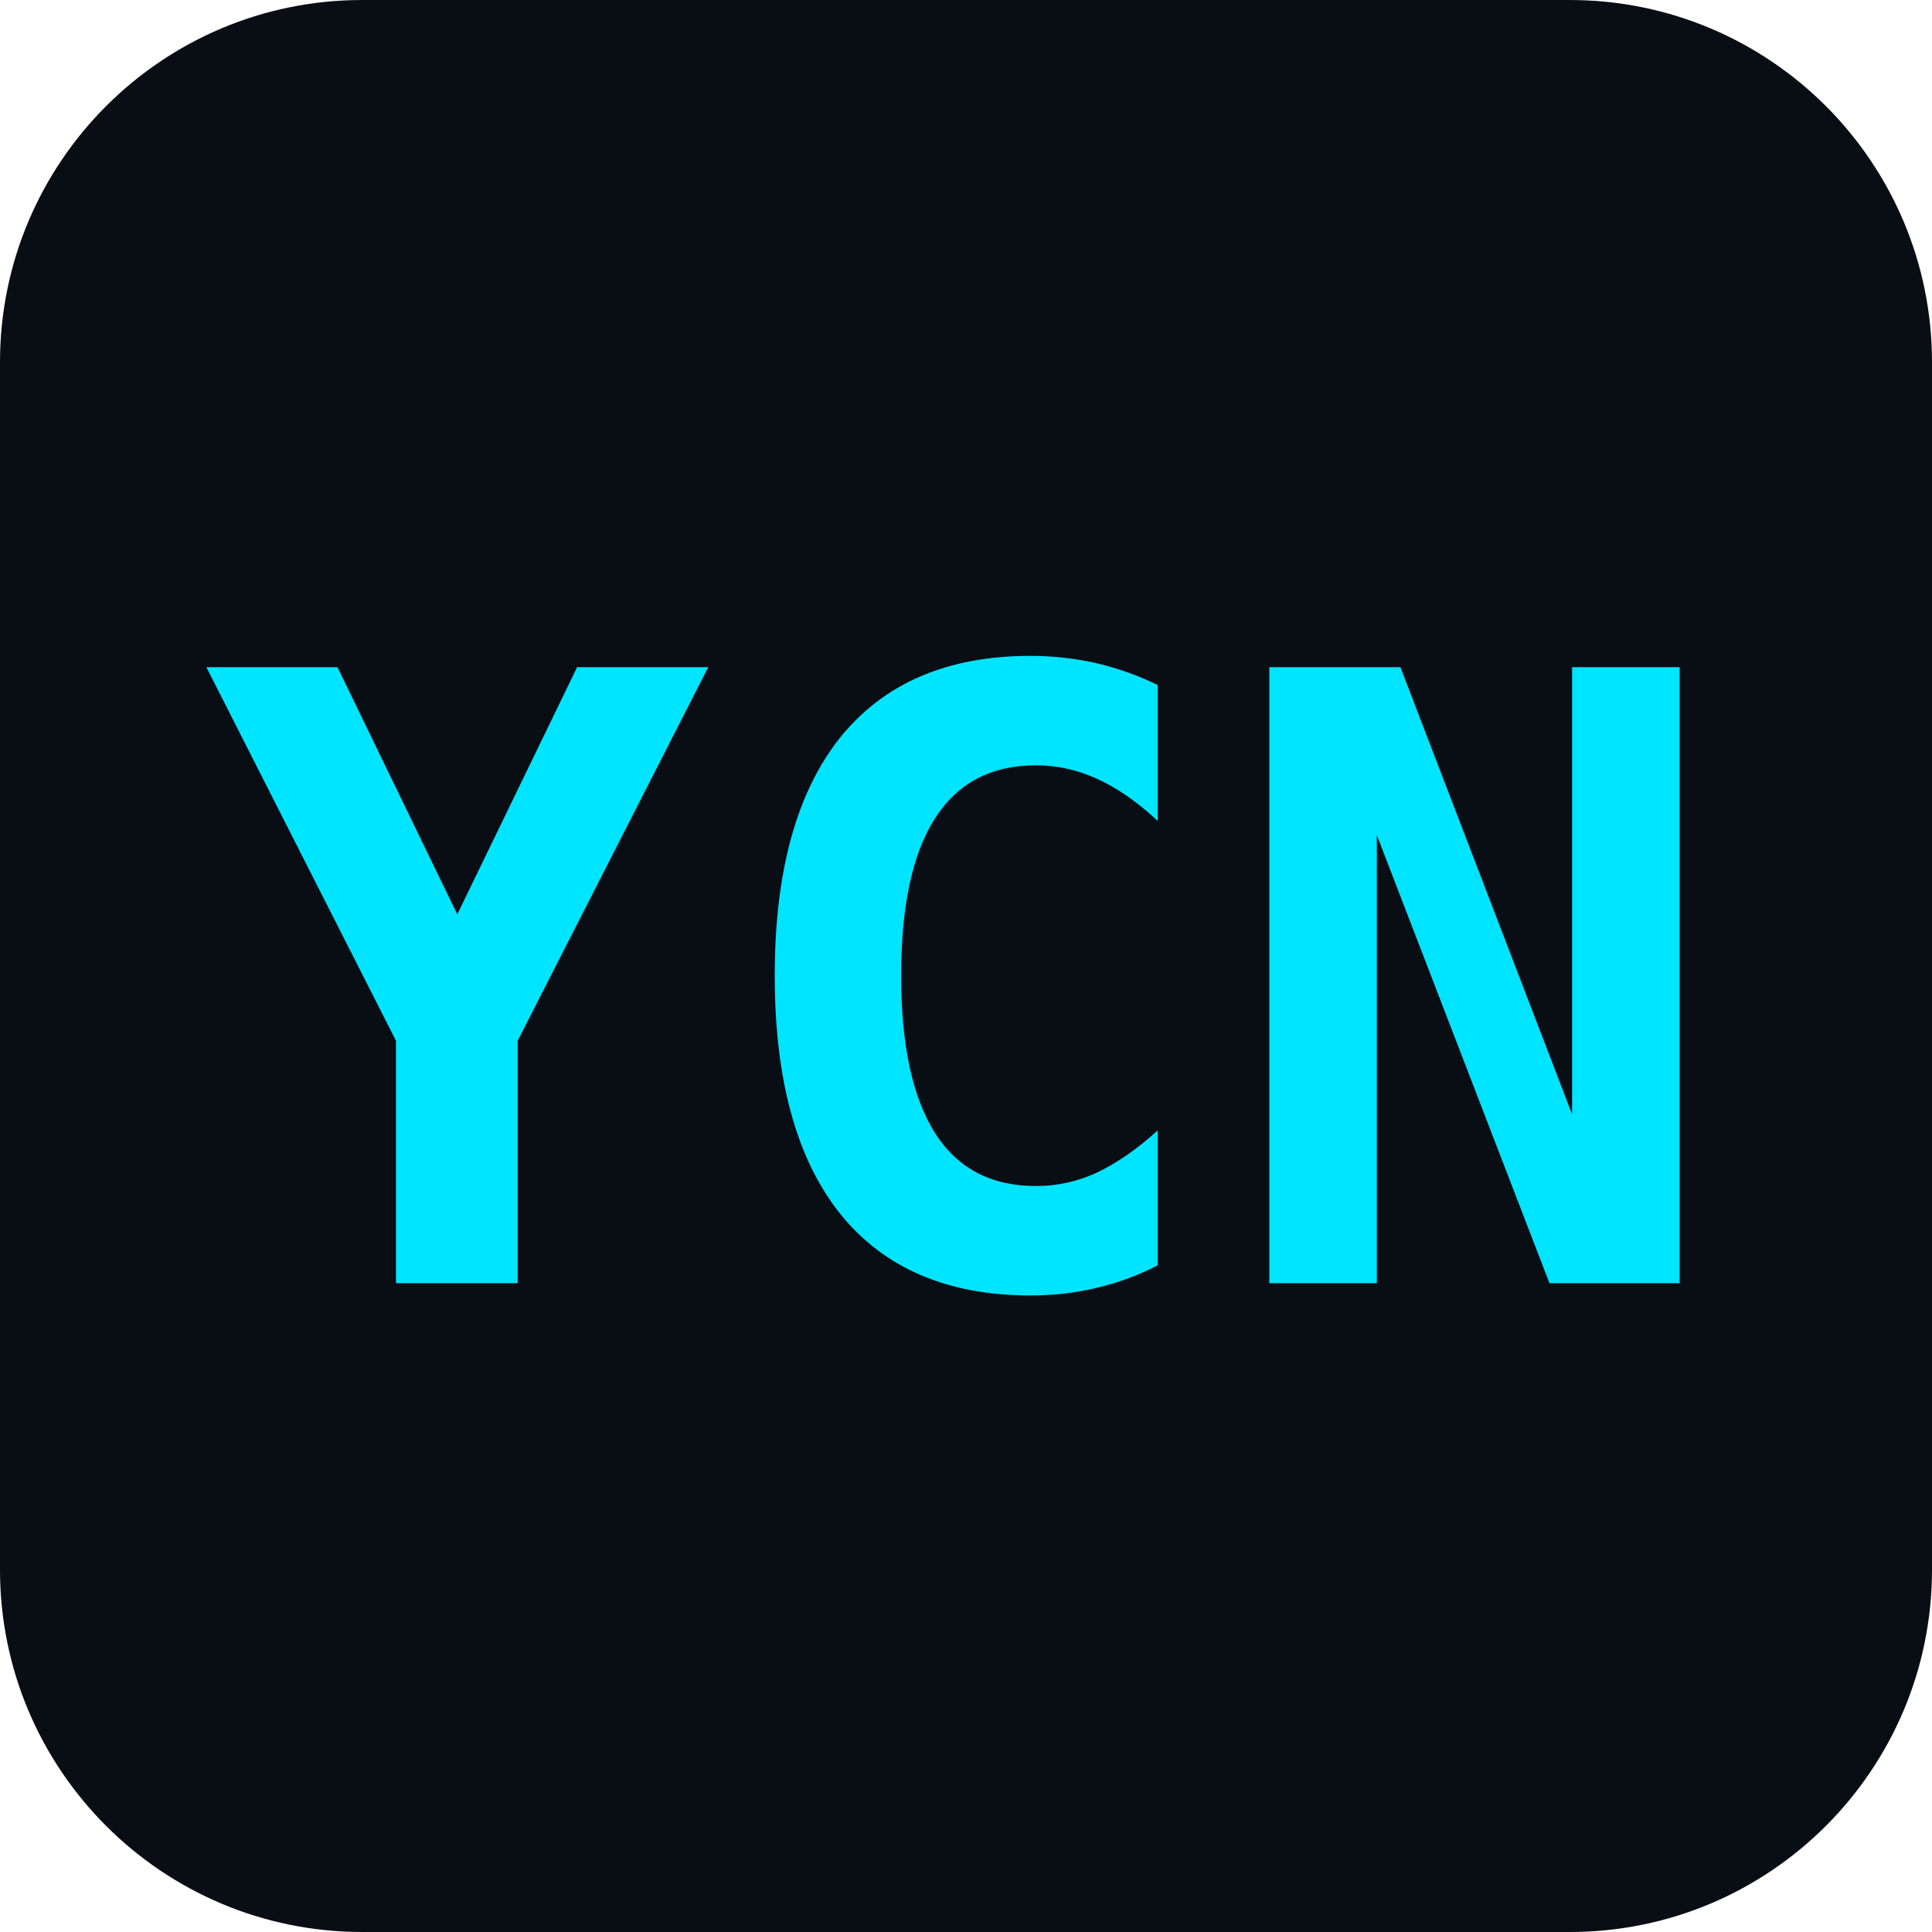
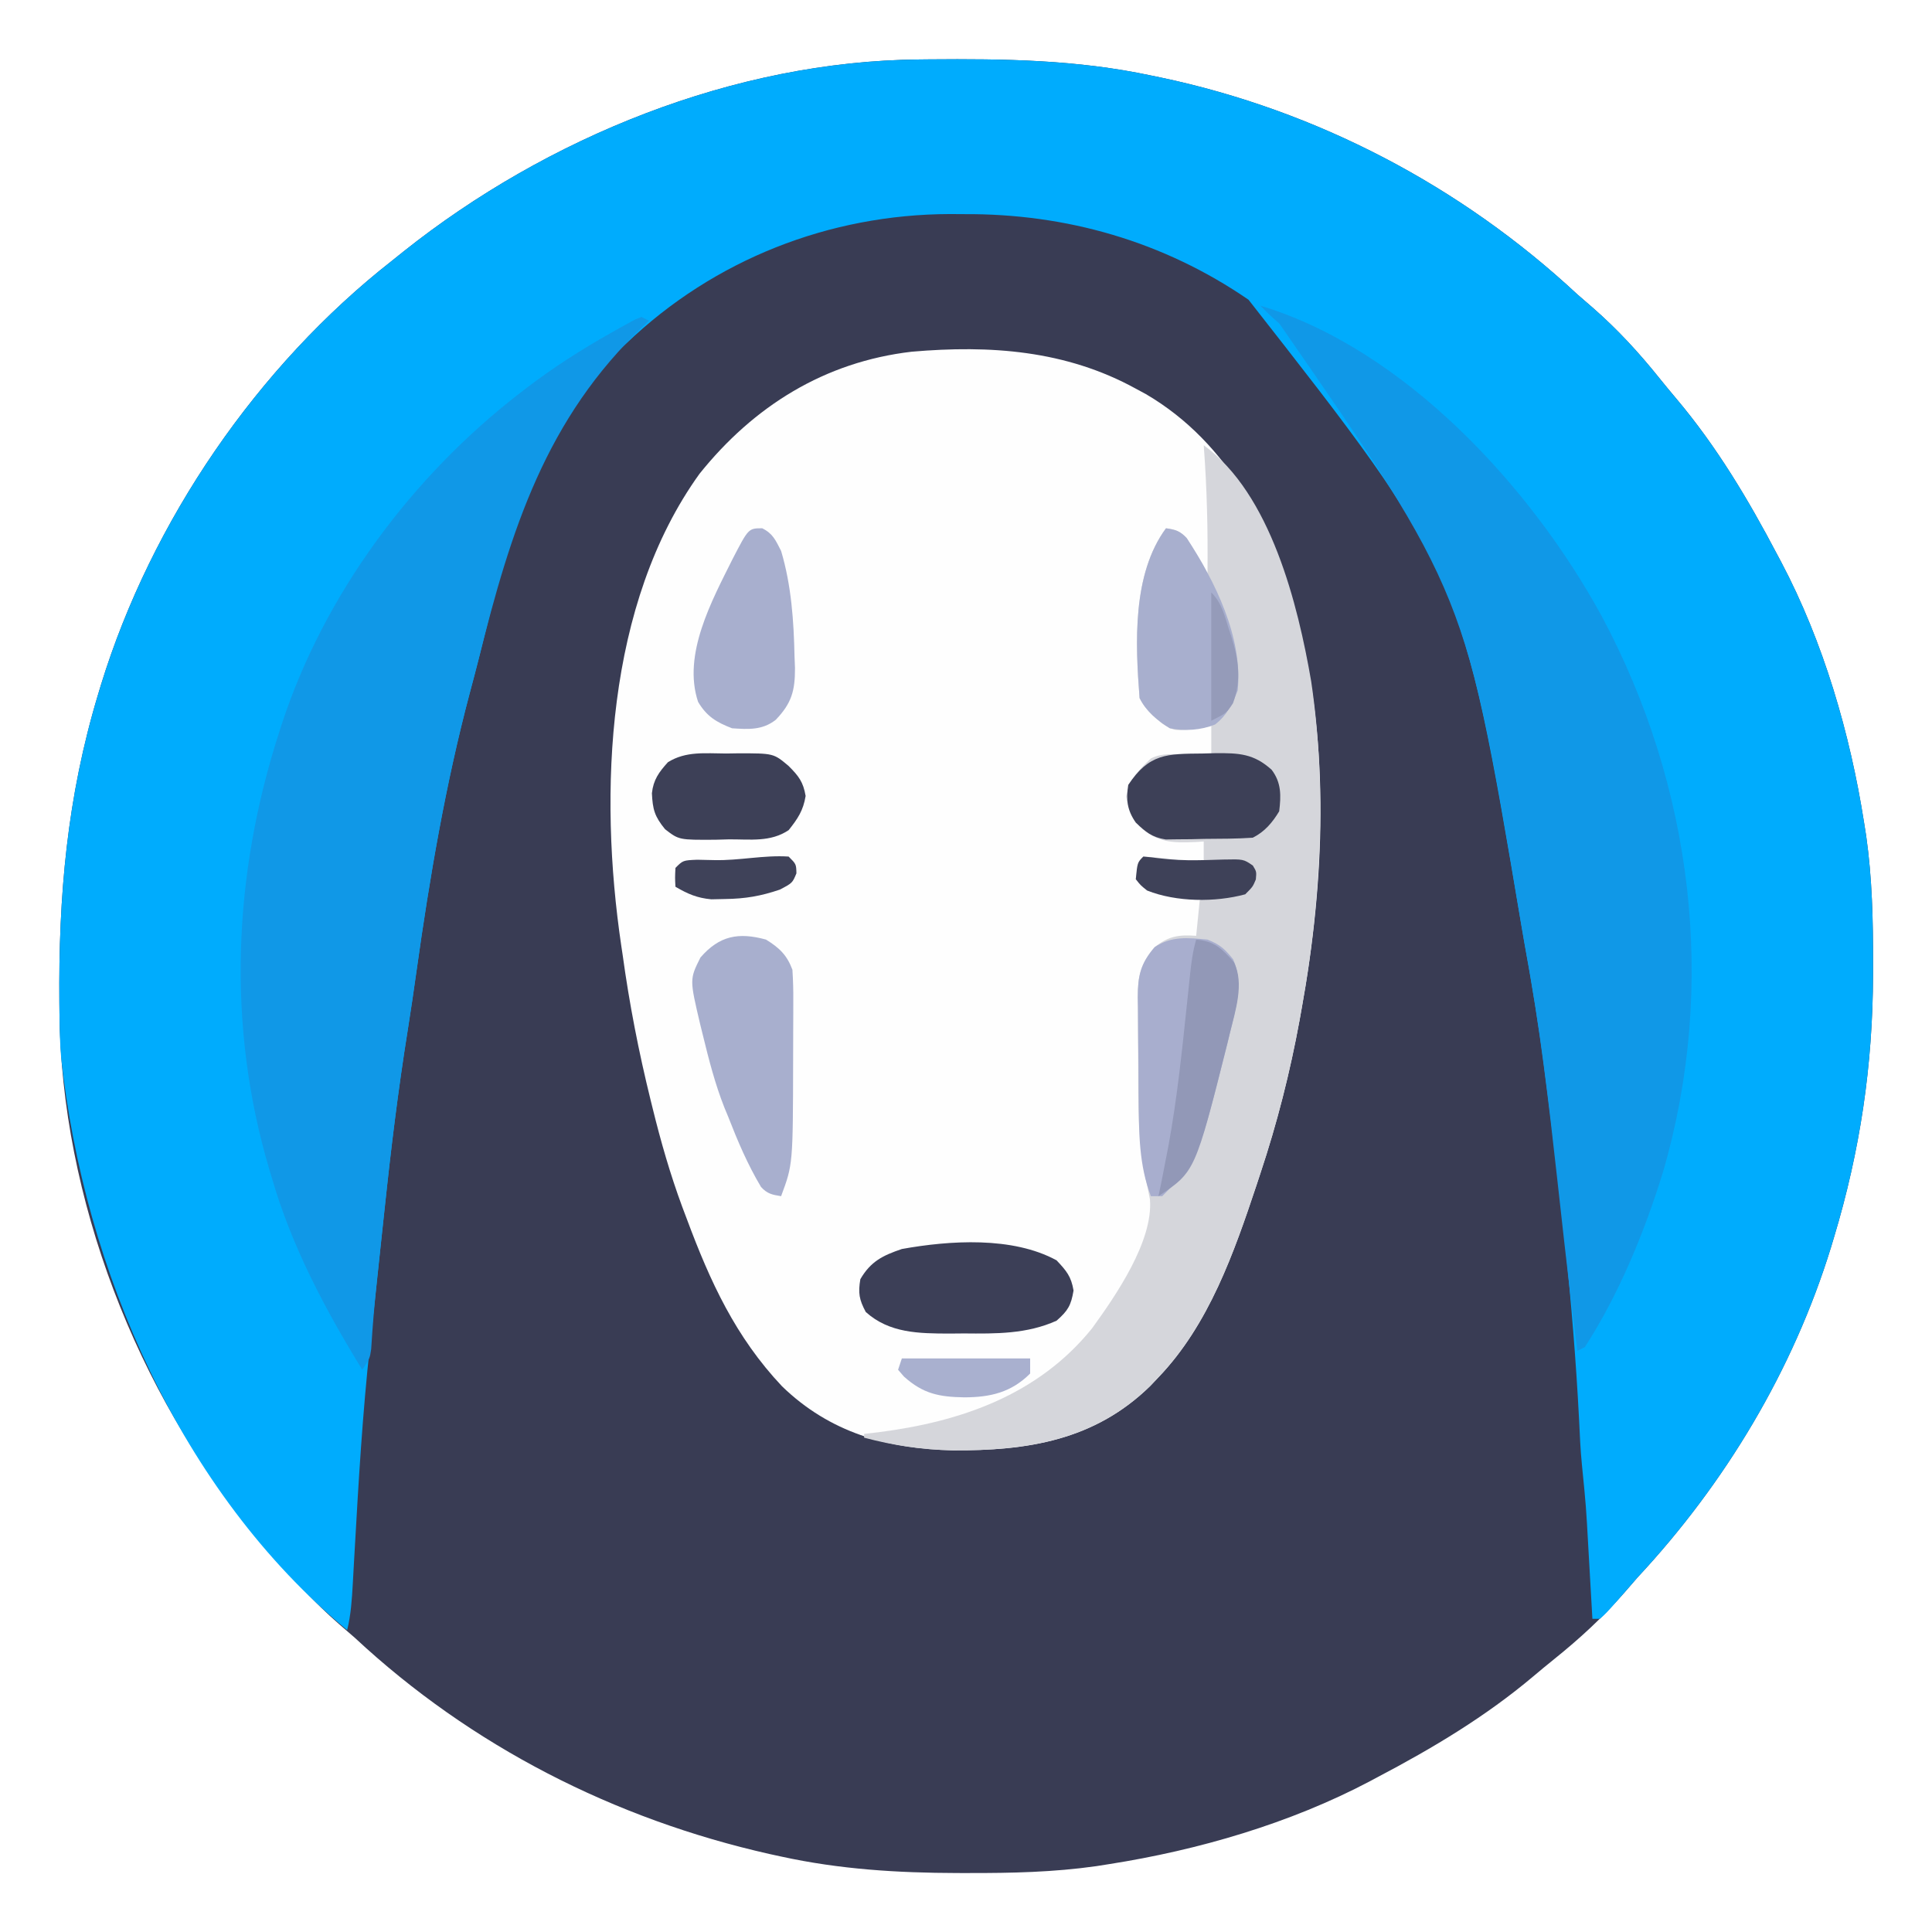
- <svg xmlns="http://www.w3.org/2000/svg" viewBox="0 0 32 32">
-   <rect width="32" height="32" rx="6" fill="#090d14" />
-   <text x="50%" y="54%" dominant-baseline="middle" text-anchor="middle" font-family="monospace" font-weight="bold" font-size="14" fill="#00e5ff">YCN</text>
+ <svg xmlns="http://www.w3.org/2000/svg" version="1.1" width="512" height="512">
+   <path d="M0 0 C0.891 -0.01 1.782 -0.019 2.7 -0.03 C22.633 -0.203 41.866 0.064 61.445 4.238 C62.771 4.511 62.771 4.511 64.123 4.79 C105.348 13.493 143.653 33.554 174.445 62.238 C175.837 63.452 177.232 64.66 178.633 65.863 C185.126 71.552 190.721 77.628 196.129 84.363 C197.62 86.214 199.132 88.049 200.668 89.863 C211.377 102.555 219.739 116.574 227.445 131.238 C227.793 131.889 228.141 132.54 228.499 133.21 C239.668 154.36 246.751 178.69 250.445 202.238 C250.628 203.394 250.81 204.549 250.999 205.74 C252.599 217.01 252.844 228.179 252.82 239.551 C252.819 241 252.819 241 252.819 242.478 C252.757 266.551 249.416 289.156 242.445 312.238 C242.194 313.073 241.944 313.909 241.685 314.769 C231.64 347.384 213.656 377.321 190.445 402.238 C189.232 403.63 188.023 405.025 186.82 406.426 C181.132 412.919 175.056 418.514 168.32 423.922 C166.469 425.413 164.634 426.925 162.82 428.461 C150.129 439.17 136.11 447.531 121.445 455.238 C120.795 455.586 120.144 455.934 119.474 456.292 C98.324 467.461 73.993 474.544 50.445 478.238 C49.29 478.421 48.134 478.603 46.944 478.792 C35.674 480.392 24.505 480.637 13.133 480.613 C12.167 480.613 11.201 480.612 10.206 480.612 C-5.691 480.571 -20.974 479.646 -36.555 476.238 C-37.541 476.024 -38.527 475.81 -39.543 475.589 C-80.686 466.328 -118.665 447.013 -149.555 418.238 C-150.946 417.025 -152.342 415.816 -153.742 414.613 C-160.241 408.92 -165.842 402.84 -171.25 396.094 C-172.696 394.302 -174.166 392.531 -175.672 390.789 C-207.317 353.869 -227.349 301.359 -227.793 252.684 C-227.803 251.793 -227.813 250.902 -227.823 249.984 C-228.07 221.654 -225.789 195.504 -217.555 168.238 C-217.178 166.986 -217.178 166.986 -216.794 165.708 C-203.425 122.297 -175.361 81.267 -139.555 53.238 C-138.57 52.448 -137.585 51.658 -136.57 50.844 C-98.539 20.599 -48.965 0.447 0 0 Z " fill="#393C54" transform="translate(243.5547,15.76172)" />
+   <path d="M0 0 C0.891 -0.01 1.782 -0.019 2.7 -0.03 C22.633 -0.203 41.866 0.064 61.445 4.238 C62.771 4.511 62.771 4.511 64.123 4.79 C105.348 13.493 143.653 33.554 174.445 62.238 C175.837 63.452 177.232 64.66 178.633 65.863 C185.126 71.552 190.721 77.628 196.129 84.363 C197.62 86.214 199.132 88.049 200.668 89.863 C211.377 102.555 219.739 116.574 227.445 131.238 C227.793 131.889 228.141 132.54 228.499 133.21 C239.668 154.36 246.751 178.69 250.445 202.238 C250.628 203.394 250.81 204.549 250.999 205.74 C252.599 217.01 252.844 228.179 252.82 239.551 C252.819 241 252.819 241 252.819 242.478 C252.757 266.551 249.416 289.156 242.445 312.238 C242.194 313.073 241.944 313.909 241.685 314.769 C231.642 347.379 213.66 377.33 190.445 402.238 C188.603 404.332 186.776 406.437 184.953 408.547 C182.045 411.809 182.045 411.809 180.445 413.238 C179.785 413.238 179.125 413.238 178.445 413.238 C178.362 411.764 178.362 411.764 178.278 410.26 C178.069 406.575 177.858 402.891 177.646 399.206 C177.555 397.619 177.465 396.031 177.375 394.444 C176.768 383.444 176.768 383.444 175.676 372.485 C175.255 368.386 175.108 364.269 174.901 360.156 C173.312 329.424 169.812 298.805 165.82 268.301 C165.722 267.547 165.624 266.792 165.523 266.015 C164.127 255.364 162.365 244.806 160.445 234.238 C160.147 232.515 159.851 230.791 159.559 229.066 C143.797 135.773 143.797 135.773 87.32 63.676 C64.854 48.228 39.022 40.814 11.883 40.988 C10.672 40.981 9.461 40.973 8.213 40.965 C-23.843 41.034 -54.395 53.074 -77.555 75.238 C-78.304 75.912 -79.053 76.587 -79.824 77.281 C-102.238 98.204 -109.551 130.314 -116.711 158.909 C-117.478 161.936 -118.275 164.953 -119.086 167.969 C-125.467 192 -129.684 216.71 -133.14 241.319 C-133.885 246.624 -134.651 251.923 -135.499 257.213 C-138.019 272.93 -139.955 288.659 -141.617 304.488 C-141.878 306.937 -142.139 309.386 -142.4 311.834 C-142.904 316.574 -143.404 321.314 -143.901 326.054 C-144.416 330.953 -144.952 335.85 -145.5 340.746 C-147.473 358.76 -148.535 376.817 -149.553 394.906 C-149.613 395.947 -149.673 396.988 -149.734 398.061 C-149.846 400.029 -149.955 401.998 -150.061 403.967 C-150.298 408.14 -150.551 412.163 -151.555 416.238 C-195.759 379.604 -221.25 320.738 -227.342 264.654 C-227.693 260.666 -227.756 256.686 -227.793 252.684 C-227.803 251.793 -227.813 250.902 -227.823 249.984 C-228.07 221.654 -225.789 195.504 -217.555 168.238 C-217.178 166.986 -217.178 166.986 -216.794 165.708 C-203.425 122.297 -175.361 81.267 -139.555 53.238 C-138.57 52.448 -137.585 51.658 -136.57 50.844 C-98.539 20.599 -48.965 0.447 0 0 Z " fill="#00ACFD" transform="translate(243.5547,15.76172)" />
+   <path d="M0 0 C1.328 0.717 1.328 0.717 2.684 1.449 C24.941 14.488 36.351 37.723 42.999 61.773 C51.507 94.611 50 130.841 44 164 C43.807 165.08 43.615 166.161 43.417 167.274 C40.883 181.139 37.449 194.63 33 208 C32.675 208.986 32.35 209.973 32.016 210.989 C26.021 228.989 19.379 248.031 6 262 C5.265 262.775 4.53 263.549 3.773 264.348 C-10.963 278.724 -28.768 281.517 -48.56 281.35 C-65.846 280.925 -81.061 276.681 -93.762 264.375 C-106.099 251.284 -112.806 236.634 -119 220 C-119.4 218.941 -119.8 217.881 -120.212 216.79 C-123.383 208.191 -125.88 199.521 -128.062 190.625 C-128.234 189.934 -128.405 189.244 -128.581 188.532 C-131.727 175.782 -134.217 163.016 -136 150 C-136.116 149.231 -136.231 148.462 -136.351 147.669 C-142.375 107.025 -140.41 56.99 -115.625 22.562 C-101.236 4.613 -82.457 -7.11 -59.372 -9.795 C-38.615 -11.589 -18.525 -10.187 0 0 Z " fill="#FEFEFE" transform="translate(301,103)" />
+   <path d="M0 0 C0.99 0.495 0.99 0.495 2 1 C1.397 1.564 1.397 1.564 0.782 2.139 C-25.395 26.841 -34.599 56.492 -43.156 90.67 C-43.923 93.698 -44.72 96.715 -45.531 99.73 C-51.913 123.762 -56.13 148.473 -59.585 173.083 C-60.329 178.374 -61.092 183.659 -61.94 188.935 C-64.526 205.037 -66.476 221.159 -68.188 237.375 C-68.449 239.805 -68.712 242.234 -68.975 244.664 C-69.227 247.013 -69.479 249.362 -69.73 251.711 C-69.844 252.77 -69.958 253.83 -70.075 254.922 C-70.727 261.115 -71.257 267.297 -71.631 273.514 C-72 276 -72 276 -74 279 C-83.941 262.792 -92.699 246.337 -98 228 C-98.211 227.295 -98.422 226.589 -98.64 225.863 C-109.968 187.677 -108.2 147.723 -96 110 C-95.694 109.04 -95.694 109.04 -95.381 108.061 C-84.081 73.435 -60.747 42.139 -32 20 C-31.485 19.603 -30.97 19.206 -30.439 18.797 C-23.36 13.401 -16.008 8.679 -8.25 4.312 C-7.463 3.866 -6.676 3.419 -5.865 2.959 C-4.764 2.355 -4.764 2.355 -3.641 1.738 C-2.986 1.378 -2.332 1.017 -1.657 0.646 C-1.11 0.433 -0.563 0.22 0 0 Z " fill="#1098E7" transform="translate(170,84)" />
+   <path d="M0 0 C17.738 12.821 24.985 42.245 28.481 62.584 C32.667 90.921 31.081 120.921 26 149 C25.711 150.621 25.711 150.621 25.417 152.274 C22.883 166.139 19.449 179.63 15 193 C14.675 193.986 14.35 194.973 14.016 195.989 C8.021 213.989 1.379 233.031 -12 247 C-12.735 247.775 -13.47 248.549 -14.227 249.348 C-28.996 263.756 -46.721 266.432 -66.529 266.365 C-74.622 266.198 -82.177 265.076 -90 263 C-90 262.67 -90 262.34 -90 262 C-88.742 261.853 -87.484 261.706 -86.188 261.555 C-64.444 258.796 -43.893 251.71 -29.625 234.062 C-23.344 225.405 -13.365 210.939 -14.25 199.875 C-14.643 197.846 -15.041 195.817 -15.498 193.801 C-17.47 184 -17.372 174.154 -17.371 164.198 C-17.375 161.111 -17.412 158.025 -17.449 154.938 C-17.455 152.961 -17.459 150.984 -17.461 149.008 C-17.475 148.092 -17.49 147.176 -17.504 146.233 C-17.465 140.651 -16.754 137.413 -13 133 C-9.293 130.073 -6.673 129.674 -2 130 C-1.67 126.7 -1.34 123.4 -1 120 C-3.042 119.814 -3.042 119.814 -5.125 119.625 C-9.979 119.082 -14.435 118.565 -18 115 C-17.444 110.444 -17.444 110.444 -16 109 C-14.434 109.065 -12.87 109.203 -11.312 109.375 C-10.414 109.474 -9.516 109.574 -8.59 109.676 C-5.71 110.036 -2.854 110.474 0 111 C0 109.02 0 107.04 0 105 C-0.724 105.046 -1.449 105.093 -2.195 105.141 C-8.329 105.37 -12.272 105.373 -17 101 C-19.116 98.319 -19.908 96.47 -20.562 93.125 C-19.758 88.654 -17.257 86.063 -14 83 C-10.997 81.498 -8.209 81.907 -4.875 81.938 C-3.594 81.947 -2.312 81.956 -0.992 81.965 C-0.005 81.976 0.983 81.988 2 82 C2 79.36 2 76.72 2 74 C0.515 74.495 0.515 74.495 -1 75 C-7.735 75.786 -7.735 75.786 -11.043 73.73 C-13.489 71.658 -15.557 69.887 -17 67 C-18.121 52.494 -18.973 34.181 -10 22 C-7.169 22.35 -6.194 22.768 -4.332 24.996 C-3.831 25.802 -3.329 26.607 -2.812 27.438 C-2.303 28.241 -1.794 29.044 -1.27 29.871 C0 32 0 32 1 34 C1.119 22.616 0.866 11.352 0 0 Z " fill="#D5D6DB" transform="translate(319,118)" />
+   <path d="M0 0 C38.366 11.575 71.907 48.25 90.452 82.256 C114.619 127.433 121.141 180.053 106.719 229.582 C101.773 245.575 95.088 261.885 86 276 C85.34 276.33 84.68 276.66 84 277 C82.776 267.549 81.657 258.088 80.598 248.617 C80.473 247.507 80.349 246.398 80.221 245.254 C79.706 240.645 79.191 236.035 78.68 231.425 C76.442 211.265 74.106 191.144 70.4 171.193 C69.985 168.918 69.592 166.639 69.203 164.359 C54.518 76.258 54.518 76.258 5.059 4.77 C3.285 3.245 1.626 1.678 0 0 Z " fill="#1098E7" transform="translate(334,81)" />
+   <path d="M0 0 C3.551 2.191 5.557 4.108 7 8 C7.181 10.833 7.256 13.563 7.23 16.395 C7.23 17.631 7.23 17.631 7.229 18.893 C7.226 20.642 7.218 22.391 7.206 24.14 C7.188 26.765 7.185 29.389 7.186 32.014 C7.131 59.578 7.131 59.578 4 68 C1.636 67.625 0.336 67.366 -1.309 65.574 C-4.864 59.633 -7.49 53.444 -10 47 C-10.339 46.183 -10.678 45.365 -11.027 44.523 C-13.508 38.247 -15.153 31.795 -16.75 25.25 C-16.973 24.35 -17.196 23.451 -17.426 22.524 C-20.258 10.516 -20.258 10.516 -17.375 4.75 C-12.331 -1.091 -7.219 -1.971 0 0 Z " fill="#A8AFCE" transform="translate(203,249)" />
+   <path d="M0 0 C3.332 1.319 4.587 2.487 6.812 5.25 C9.548 11.584 7.502 18.323 5.938 24.75 C5.716 25.664 5.495 26.578 5.267 27.519 C-2.536 58.536 -2.536 58.536 -12 68 C-12.99 68 -13.98 68 -15 68 C-18.165 59.771 -18.168 51.203 -18.238 42.488 C-18.246 41.516 -18.254 40.545 -18.263 39.543 C-18.276 37.504 -18.287 35.464 -18.295 33.425 C-18.307 31.344 -18.327 29.264 -18.357 27.184 C-18.399 24.16 -18.416 21.137 -18.426 18.113 C-18.443 17.188 -18.461 16.263 -18.479 15.31 C-18.46 9.706 -17.817 6.403 -14 2 C-9.535 -0.977 -5.236 -0.491 0 0 Z " fill="#A8AECE" transform="translate(320,249)" />
+   <path d="M0 0 C2.602 2.769 3.872 4.232 4.5 8 C3.842 11.95 3.024 13.336 0 16 C-7.892 19.55 -16.064 19.453 -24.562 19.375 C-25.825 19.387 -27.088 19.398 -28.389 19.41 C-36.468 19.385 -44.314 19.327 -50.562 13.688 C-52.319 10.404 -52.612 8.673 -52 5 C-49.265 0.296 -46.072 -1.281 -41 -3 C-28.308 -5.289 -11.672 -6.375 0 0 Z " fill="#3C3F57" transform="translate(280,334)" />
+   <path d="M0 0 C2.502 0.37 3.728 0.713 5.492 2.574 C12.976 14.012 20.428 28.96 19 43 C17.579 46.586 16.11 49.637 13 52 C9.28 53.516 4.925 53.795 1 53 C-2.324 50.93 -5.234 48.532 -7 45 C-8.121 30.494 -8.973 12.181 0 0 Z " fill="#A8AFCE" transform="translate(309,140)" />
+   <path d="M0 0 C2.856 1.428 3.542 3.176 5 6 C7.729 15.142 8.361 24.57 8.562 34.062 C8.621 35.525 8.621 35.525 8.68 37.017 C8.704 43.047 7.794 46.365 3.586 50.756 C0.038 53.54 -3.686 53.292 -8 53 C-12.158 51.401 -14.712 49.853 -17 46 C-21.179 33.462 -13.367 19.205 -7.855 8.141 C-3.644 0 -3.644 0 0 0 Z " fill="#A8AFCE" transform="translate(202,140)" />
+   <path d="M0 0 C1.085 -0.029 2.171 -0.058 3.289 -0.088 C9.593 -0.138 13.489 0.017 18.25 4.312 C20.841 7.728 20.753 11.146 20.25 15.312 C18.465 18.285 16.398 20.739 13.25 22.312 C8.985 22.61 4.712 22.591 0.438 22.625 C-0.752 22.654 -1.941 22.683 -3.166 22.713 C-4.888 22.725 -4.888 22.725 -6.645 22.738 C-7.695 22.753 -8.745 22.767 -9.827 22.782 C-13.47 22.197 -15.104 20.826 -17.75 18.312 C-20.044 15.035 -20.367 12.247 -19.75 8.312 C-14.188 -0.014 -9.541 0.084 0 0 Z " fill="#3D4057" transform="translate(318.75,199.6875)" />
+   <path d="M0 0 C1.556 -0.024 1.556 -0.024 3.143 -0.049 C12.58 -0.055 12.58 -0.055 16.562 3.312 C19.222 5.972 20.428 7.524 21.062 11.25 C20.431 15.115 18.986 17.266 16.562 20.312 C11.724 23.538 6.439 22.722 0.75 22.75 C-1.014 22.799 -1.014 22.799 -2.814 22.85 C-12.509 22.91 -12.509 22.91 -16.191 20.062 C-18.984 16.644 -19.469 14.81 -19.676 10.531 C-19.292 6.957 -17.805 4.936 -15.438 2.312 C-10.662 -0.688 -5.458 -0.017 0 0 Z " fill="#3D4057" transform="translate(192.4375,199.6875)" />
+   <path d="M0 0 C4.838 0.415 6.856 2.42 10 6 C12.829 11.659 10.358 18.916 8.938 24.75 C8.716 25.664 8.495 26.578 8.267 27.519 C-0.289 61.526 -0.289 61.526 -10 68 C-9.732 66.721 -9.464 65.442 -9.188 64.125 C-8.787 62.084 -8.391 60.043 -8 58 C-7.782 56.876 -7.564 55.752 -7.34 54.594 C-5.008 41.896 -3.713 29.072 -2.358 16.241 C-2.275 15.465 -2.193 14.69 -2.107 13.891 C-1.951 12.422 -1.797 10.952 -1.647 9.482 C-1.303 6.249 -0.915 3.126 0 0 Z " fill="#9298B7" transform="translate(317,249)" />
+   <path d="M0 0 C11.22 0 22.44 0 34 0 C34 1.32 34 2.64 34 4 C28.997 9.003 23.478 10.288 16.562 10.312 C9.871 10.198 5.651 9.379 0.562 4.812 C0.047 4.214 -0.469 3.616 -1 3 C-0.67 2.01 -0.34 1.02 0 0 Z " fill="#A9B0CF" transform="translate(239,360)" />
+   <path d="M0 0 C2 2 2 2 2.062 4.438 C1 7 1 7 -2.312 8.75 C-7.4 10.475 -11.464 11.18 -16.875 11.25 C-18.666 11.289 -18.666 11.289 -20.492 11.328 C-24.305 10.971 -26.713 9.91 -30 8 C-30.125 5.625 -30.125 5.625 -30 3 C-28 1 -28 1 -24.262 0.84 C-22.737 0.862 -21.212 0.895 -19.688 0.938 C-13.041 1.09 -6.555 -0.437 0 0 Z " fill="#3F4259" transform="translate(209,227)" />
+   <path d="M0 0 C1.338 0.096 2.671 0.256 4 0.438 C7.471 0.846 10.85 1.025 14.34 0.965 C15.476 0.946 15.476 0.946 16.635 0.926 C18.156 0.892 19.677 0.846 21.197 0.787 C26.526 0.676 26.526 0.676 29.016 2.379 C30 4 30 4 29.812 6.062 C29 8 29 8 27 10 C19.03 12.157 8.741 12.073 1 9 C-0.762 7.59 -0.762 7.59 -2 6 C-1.579 1.579 -1.579 1.579 0 0 Z " fill="#3E4158" transform="translate(303,227)" />
+   <path d="M0 0 C2.761 2.761 3.489 5.984 4.625 9.625 C4.854 10.312 5.084 10.999 5.32 11.707 C7.236 17.783 8.02 23.246 5.75 29.375 C4 32 4 32 0 34 C0 22.78 0 11.56 0 0 Z " fill="#959BB9" transform="translate(321,157)" />
</svg>
